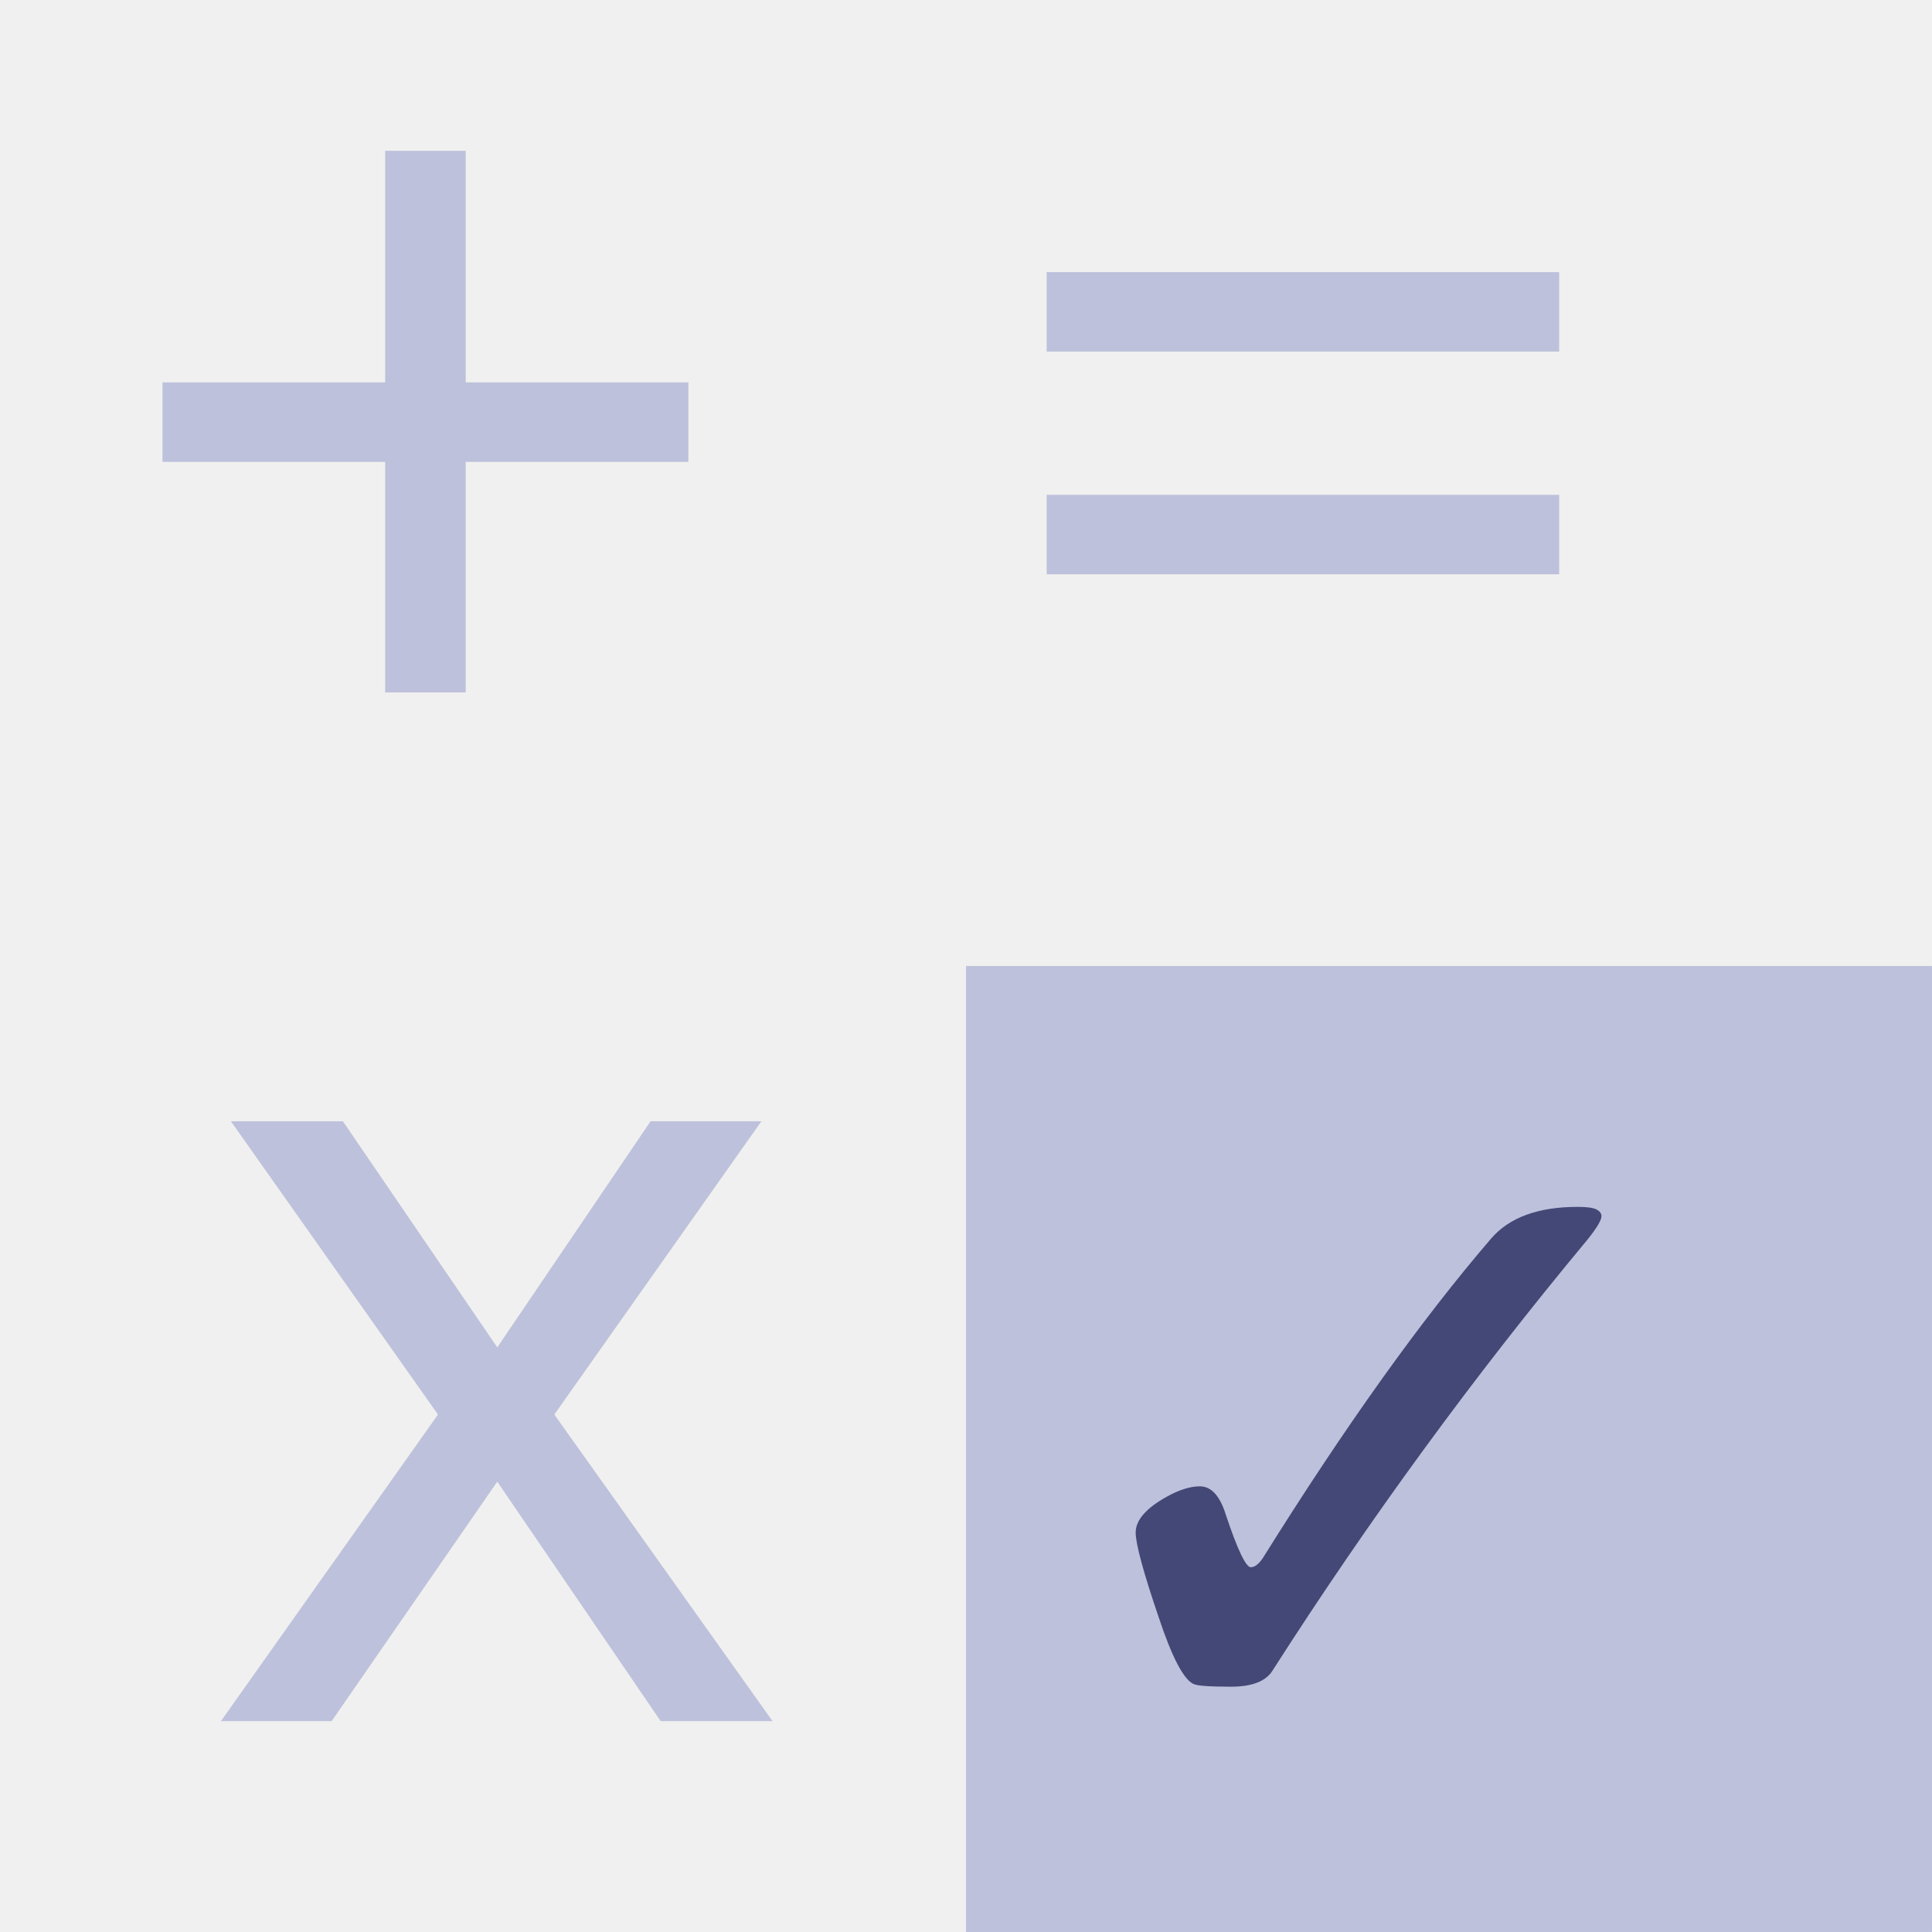
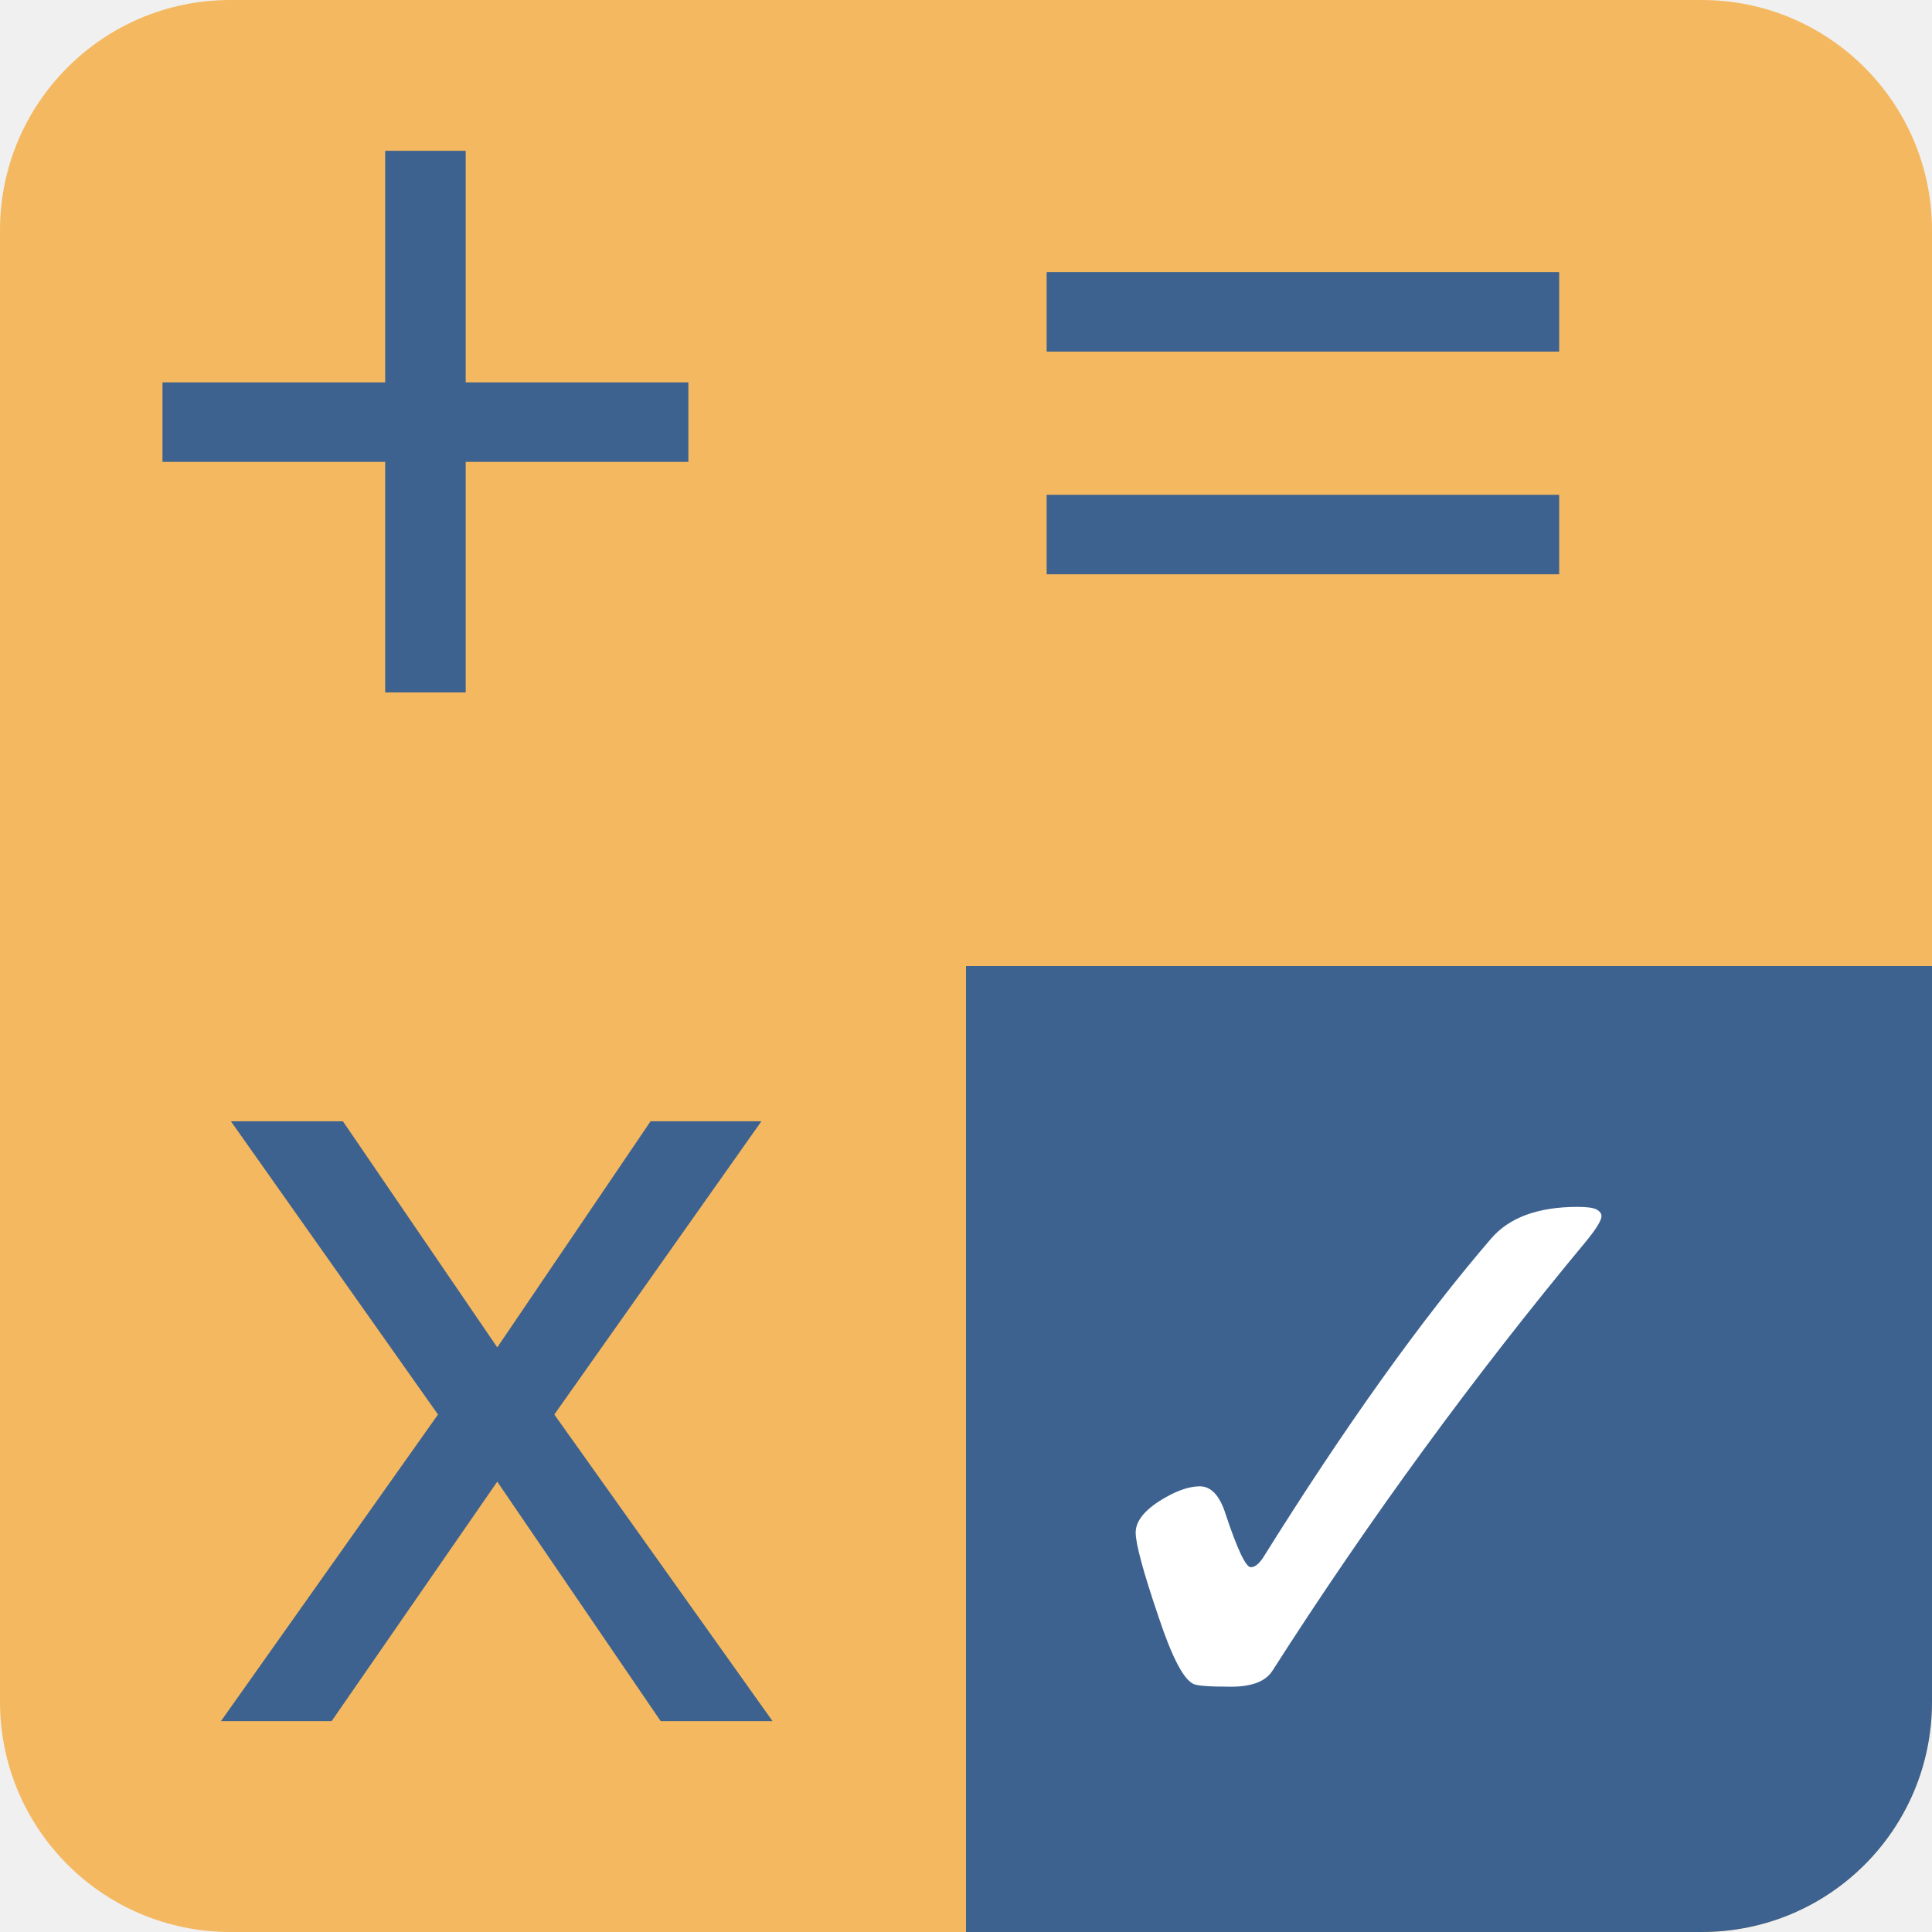
<svg xmlns="http://www.w3.org/2000/svg" width="512" height="512" viewBox="0 0 135.467 135.467" version="1.1" id="svg5">
  <defs id="defs2">
    <rect x="35.206" y="32.498" width="188.215" height="181.445" id="rect123" />
    <rect x="35.206" y="32.498" width="188.215" height="181.445" id="rect289" />
    <rect x="35.206" y="32.498" width="188.215" height="181.445" id="rect451" />
    <rect x="35.206" y="32.498" width="188.215" height="181.445" id="rect457" />
  </defs>
  <g id="layer1">
-     <rect style="fill:#bdc1db;stroke-width:0.271;fill-opacity:1" id="rect343" width="67.733" height="67.733" x="67.733" y="67.733" />
-     <text xml:space="preserve" transform="matrix(0.5885062,0,0,0.5885062,-13.25016,-31.29303)" id="text121" style="font-style:normal;font-variant:normal;font-weight:normal;font-stretch:normal;font-size:133.333px;font-family:'Maiandra GD';-inkscape-font-specification:'Maiandra GD, Normal';font-variant-ligatures:normal;font-variant-caps:normal;font-variant-numeric:normal;font-variant-east-asian:normal;white-space:pre;shape-inside:url(#rect123);fill:#bdc1db;fill-opacity:1">
-       <tspan x="35.205" y="150.466" id="tspan11656">+</tspan>
+     <rect style="fill:#f4b860;fill-opacity:1;stroke-width:0.265" id="rect6052" width="135.467" height="135.467" x="0" y="0" ry="16.15" />
+     <text xml:space="preserve" transform="matrix(0.5885062,0,0,0.5885062,-13.25016,-31.29303)" id="text121" style="font-style:normal;font-variant:normal;font-weight:normal;font-stretch:normal;font-size:133.333px;font-family:'Maiandra GD';-inkscape-font-specification:'Maiandra GD, Normal';font-variant-ligatures:normal;font-variant-caps:normal;font-variant-numeric:normal;font-variant-east-asian:normal;white-space:pre;shape-inside:url(#rect123);fill:#3d628f;fill-opacity:1">
+       <tspan x="35.205" y="150.466" id="tspan6800">+</tspan>
    </text>
-     <text xml:space="preserve" transform="matrix(0.5885062,0,0,0.5885062,48.27629,-31.25472)" id="text287" style="font-style:normal;font-variant:normal;font-weight:normal;font-stretch:normal;font-size:133.333px;font-family:'Maiandra GD';-inkscape-font-specification:'Maiandra GD, Normal';font-variant-ligatures:normal;font-variant-caps:normal;font-variant-numeric:normal;font-variant-east-asian:normal;white-space:pre;shape-inside:url(#rect289);fill:#bdc1db;fill-opacity:1">
-       <tspan x="35.205" y="150.466" id="tspan11658">=</tspan>
+     <path id="rect3820" style="fill:#3d628f;fill-opacity:1;stroke-width:0.265" d="M 67.733 67.733 L 67.733 135.467 L 119.317 135.467 C 128.264 135.467 135.467 128.264 135.467 119.317 L 135.467 67.733 L 67.733 67.733 z " />
+     <text xml:space="preserve" transform="matrix(0.5885062,0,0,0.5885062,48.27629,-31.25472)" id="text287" style="font-style:normal;font-variant:normal;font-weight:normal;font-stretch:normal;font-size:133.333px;font-family:'Maiandra GD';-inkscape-font-specification:'Maiandra GD, Normal';font-variant-ligatures:normal;font-variant-caps:normal;font-variant-numeric:normal;font-variant-east-asian:normal;white-space:pre;shape-inside:url(#rect289);fill:#3d628f;fill-opacity:1">
+       <tspan x="35.205" y="150.466" id="tspan6802">=</tspan>
    </text>
-     <text xml:space="preserve" transform="matrix(0.5885062,0,0,0.5885062,-6.640975,32.12996)" id="text449" style="font-style:normal;font-variant:normal;font-weight:normal;font-stretch:normal;font-size:133.333px;font-family:'Maiandra GD';-inkscape-font-specification:'Maiandra GD, Normal';font-variant-ligatures:normal;font-variant-caps:normal;font-variant-numeric:normal;font-variant-east-asian:normal;white-space:pre;shape-inside:url(#rect451);fill:#bdc1db;fill-opacity:1">
-       <tspan x="35.205" y="150.466" id="tspan11660">x</tspan>
+     <text xml:space="preserve" transform="matrix(0.5885062,0,0,0.5885062,-6.640975,32.12996)" id="text449" style="font-style:normal;font-variant:normal;font-weight:normal;font-stretch:normal;font-size:133.333px;font-family:'Maiandra GD';-inkscape-font-specification:'Maiandra GD, Normal';font-variant-ligatures:normal;font-variant-caps:normal;font-variant-numeric:normal;font-variant-east-asian:normal;white-space:pre;shape-inside:url(#rect451);fill:#3d628f;fill-opacity:1">
+       <tspan x="35.205" y="150.466" id="tspan6804">x</tspan>
    </text>
-     <text xml:space="preserve" transform="matrix(0.4732333,0,0,0.4732333,53.51422,46.87726)" id="text455" style="font-style:normal;font-variant:normal;font-weight:normal;font-stretch:normal;font-size:133.333px;font-family:'Maiandra GD';-inkscape-font-specification:'Maiandra GD, Normal';font-variant-ligatures:normal;font-variant-caps:normal;font-variant-numeric:normal;font-variant-east-asian:normal;white-space:pre;shape-inside:url(#rect457);fill:#444876;fill-opacity:1">
-       <tspan x="35.205" y="163.748" id="tspan11662">✓</tspan>
+     <text xml:space="preserve" transform="matrix(0.4732333,0,0,0.4732333,53.51422,46.87726)" id="text455" style="font-style:normal;font-variant:normal;font-weight:normal;font-stretch:normal;font-size:133.333px;font-family:'Maiandra GD';-inkscape-font-specification:'Maiandra GD, Normal';font-variant-ligatures:normal;font-variant-caps:normal;font-variant-numeric:normal;font-variant-east-asian:normal;white-space:pre;shape-inside:url(#rect457);fill:#ffffff;fill-opacity:1">
+       <tspan x="35.205" y="163.748" id="tspan6806">✓</tspan>
    </text>
  </g>
</svg>
